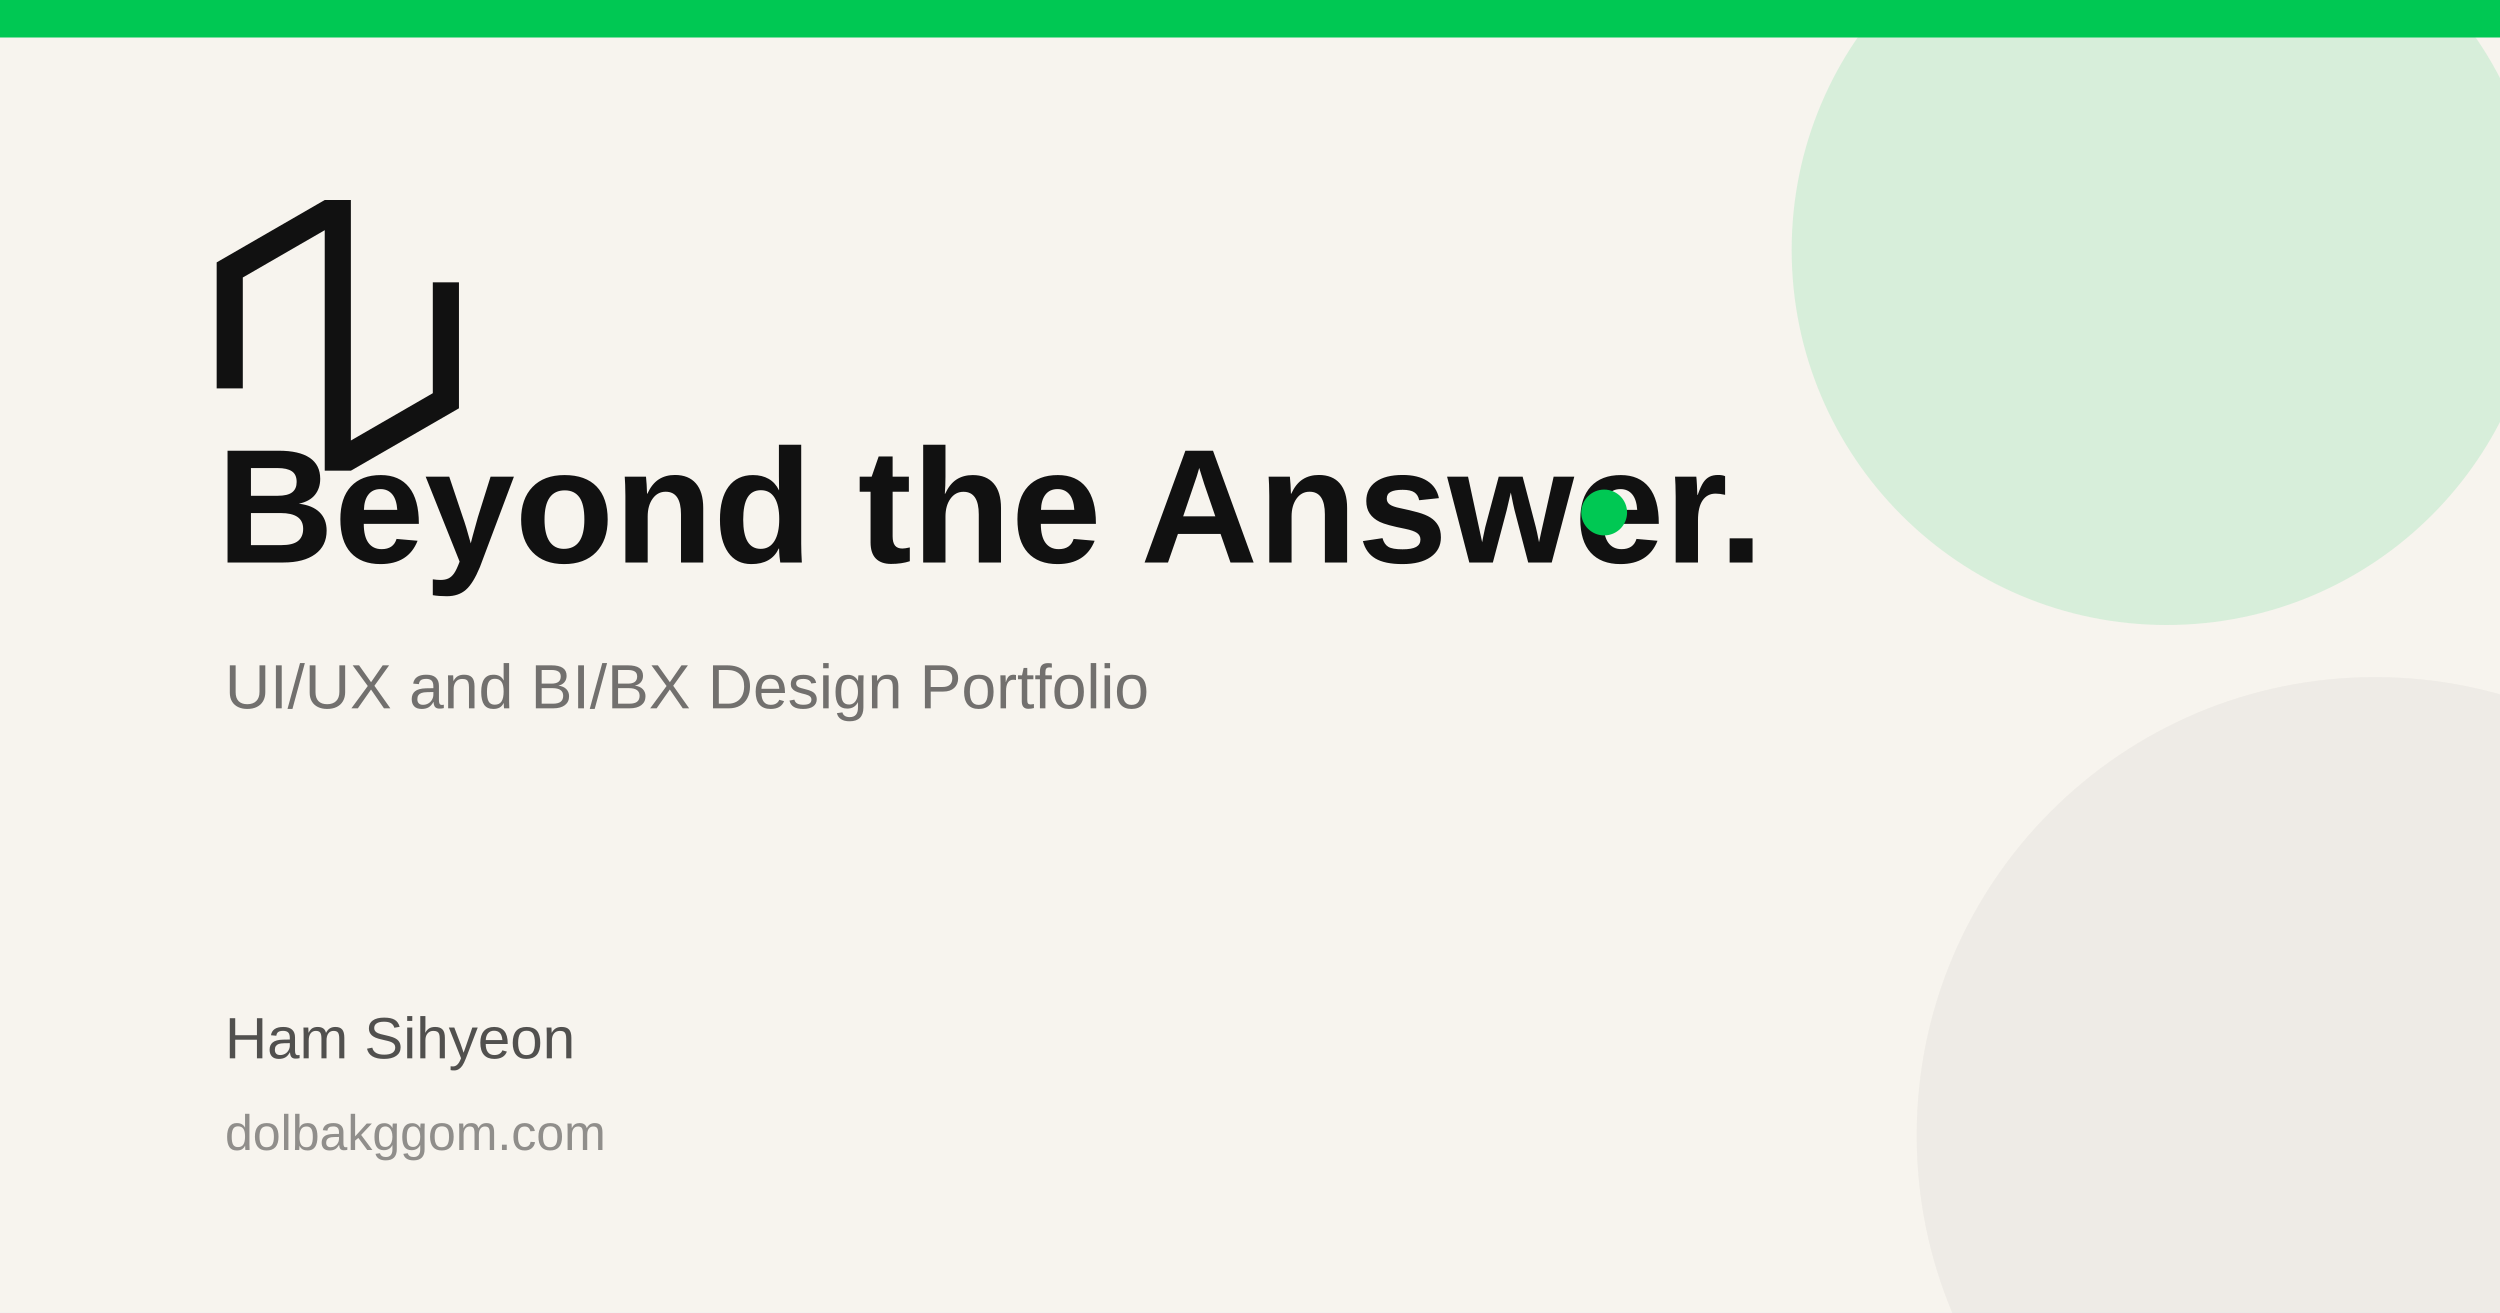
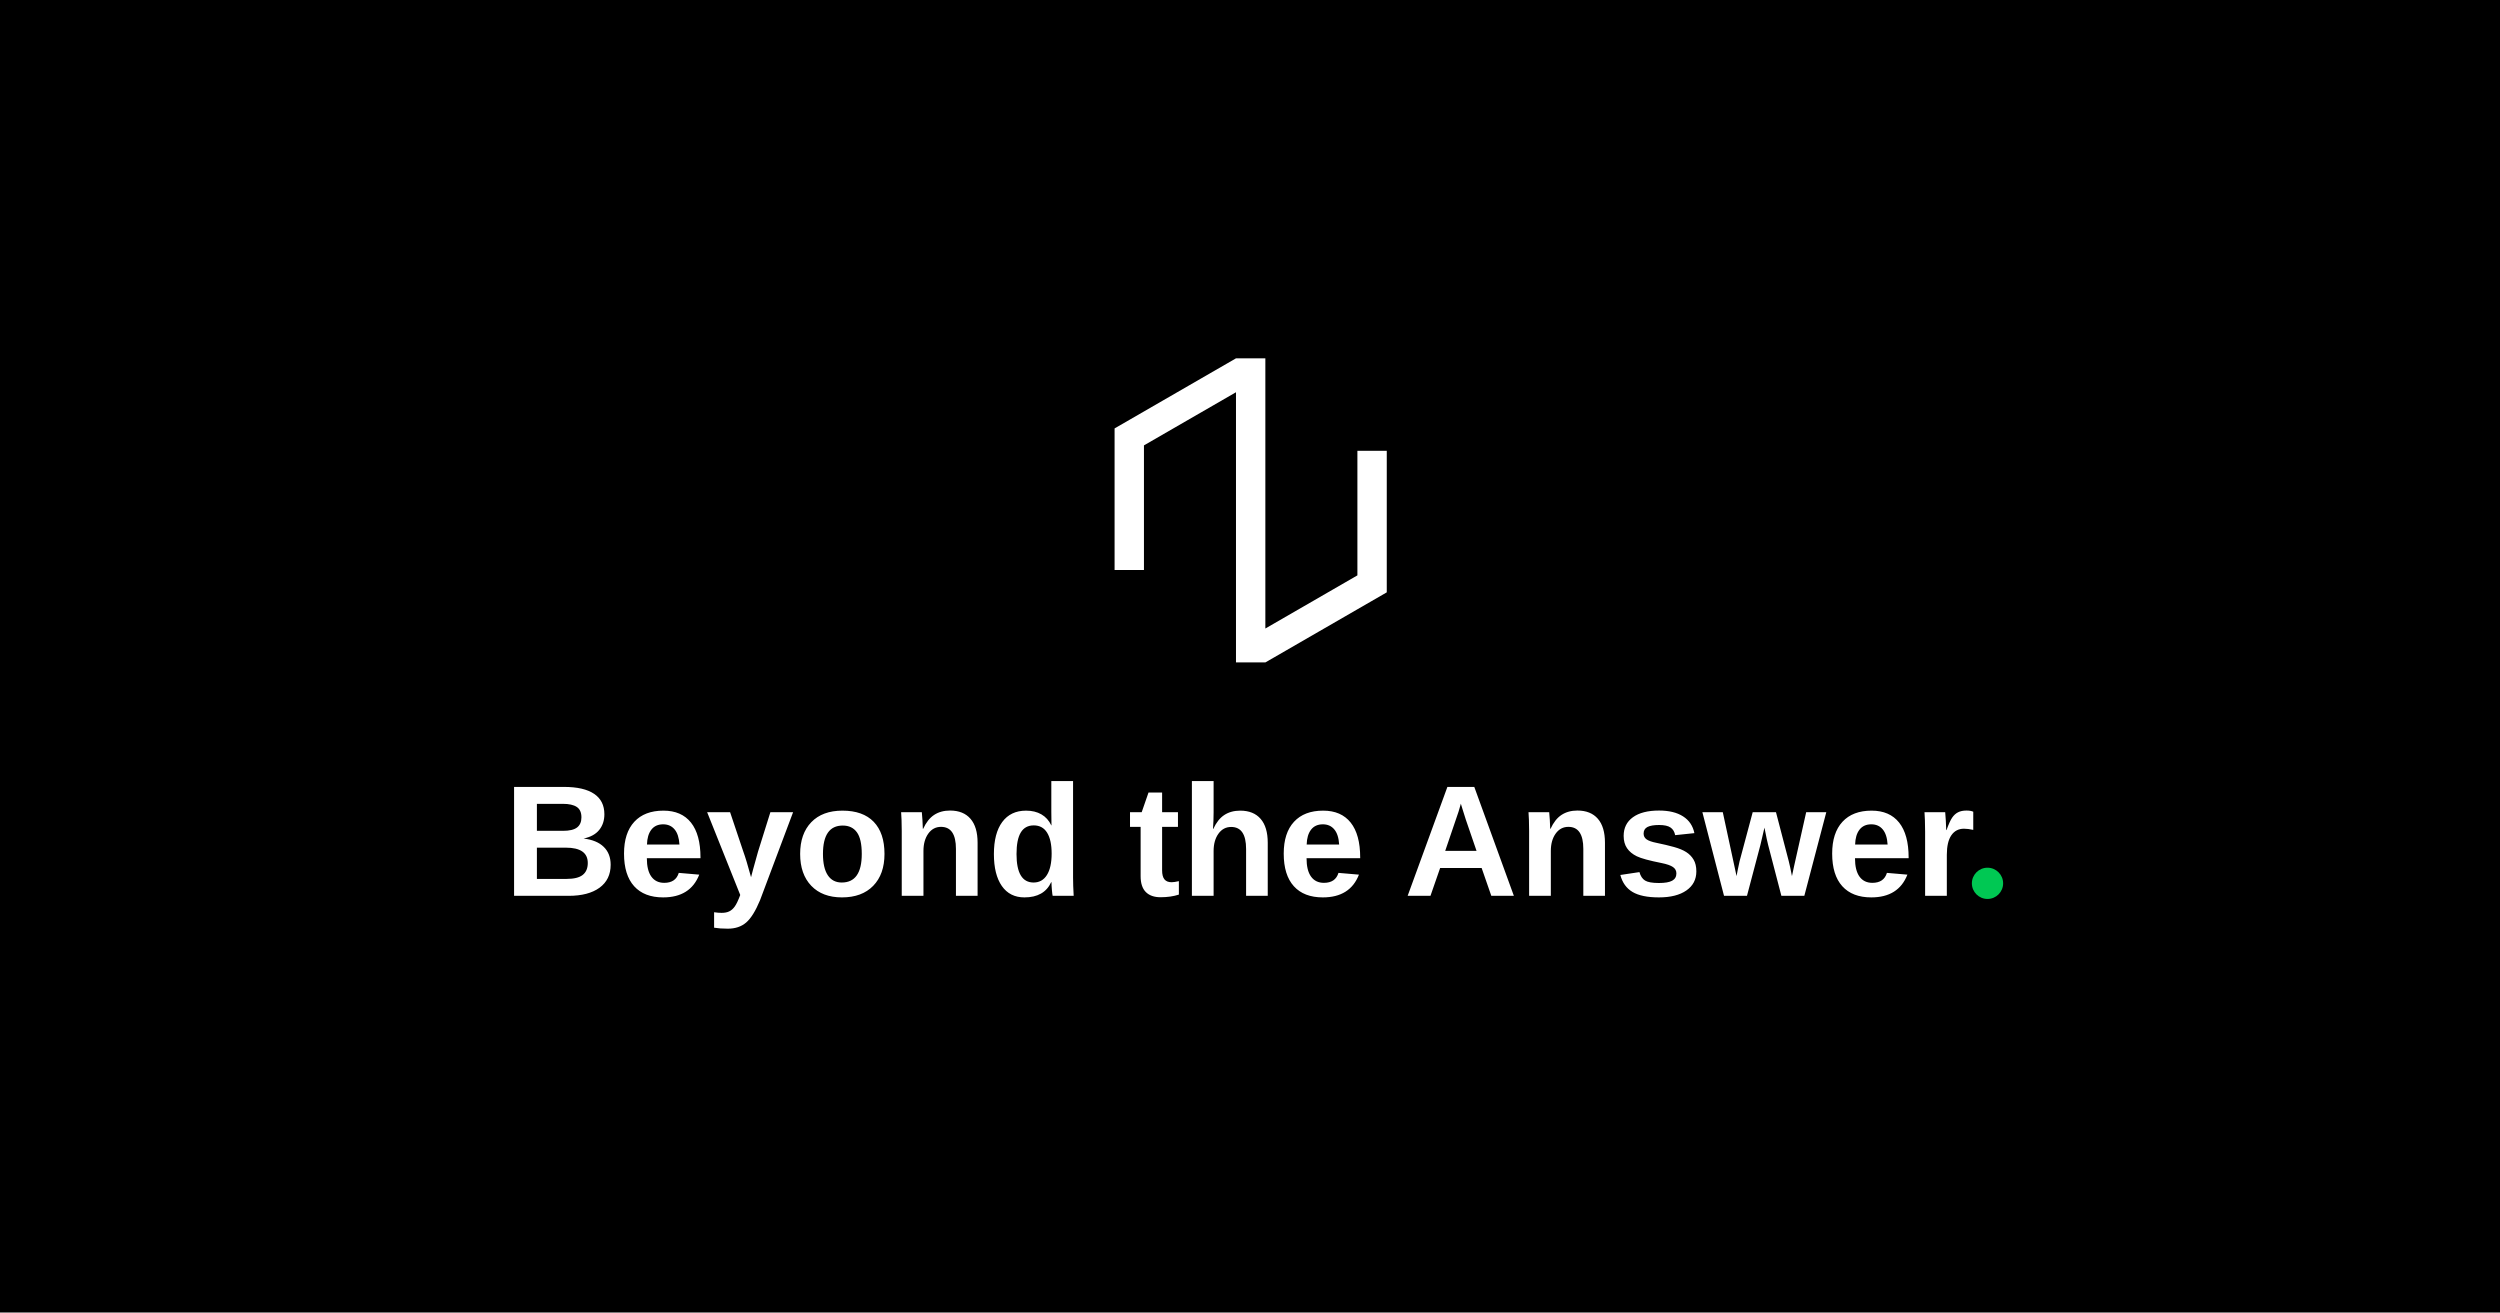
<svg xmlns="http://www.w3.org/2000/svg" width="1200" height="630" viewBox="0 0 1200 630" role="img" aria-labelledby="title desc">
-   <rect width="1200" height="630" fill="#f7f4ee" />
-   <rect x="0" y="0" width="1200" height="18" fill="#00c853" />
-   <circle cx="1040" cy="120" r="180" fill="#00c853" opacity="0.13" />
-   <circle cx="1140" cy="545" r="220" fill="#111111" opacity="0.04" />
-   <g transform="translate(104 96) scale(2.35)" fill="#111111">
+   <rect width="1200" height="630" fill="#000000" />
+   <g transform="translate(535 172) scale(2.64)" fill="#ffffff">
    <path d="M22.073 0.001H27.413V49.124L44.148 39.461V16.812H49.488V42.504L49.487 42.548L27.414 55.291L27.413 55.289H22.073V6.166L5.34 15.827V38.488H0V12.743L22.072 0L22.073 0.001Z" />
  </g>
-   <text x="104" y="270" fill="#111111" font-family="Pretendard, Arial, sans-serif" font-size="78" font-weight="700" letter-spacing="0">Beyond the Answer.</text>
-   <text x="108" y="340" fill="#111111" font-family="Pretendard, Arial, sans-serif" font-size="30" font-weight="500" opacity="0.58" letter-spacing="0">UI/UX and BI/BX Design Portfolio</text>
-   <text x="108" y="508" fill="#111111" font-family="Pretendard, Arial, sans-serif" font-size="28" font-weight="500" opacity="0.72" letter-spacing="0">Ham Sihyeon</text>
-   <text x="108" y="552" fill="#111111" font-family="Pretendard, Arial, sans-serif" font-size="24" font-weight="400" opacity="0.45" letter-spacing="0">dolbakggom.com</text>
-   <circle cx="770" cy="246" r="11" fill="#00c853" />
+   <text x="595" y="430" text-anchor="middle" fill="#ffffff" font-family="Pretendard, Arial, sans-serif" font-size="76" font-weight="700" letter-spacing="0">Beyond the Answer</text>
+   <circle cx="954" cy="424" r="7.5" fill="#00c853" />
</svg>
